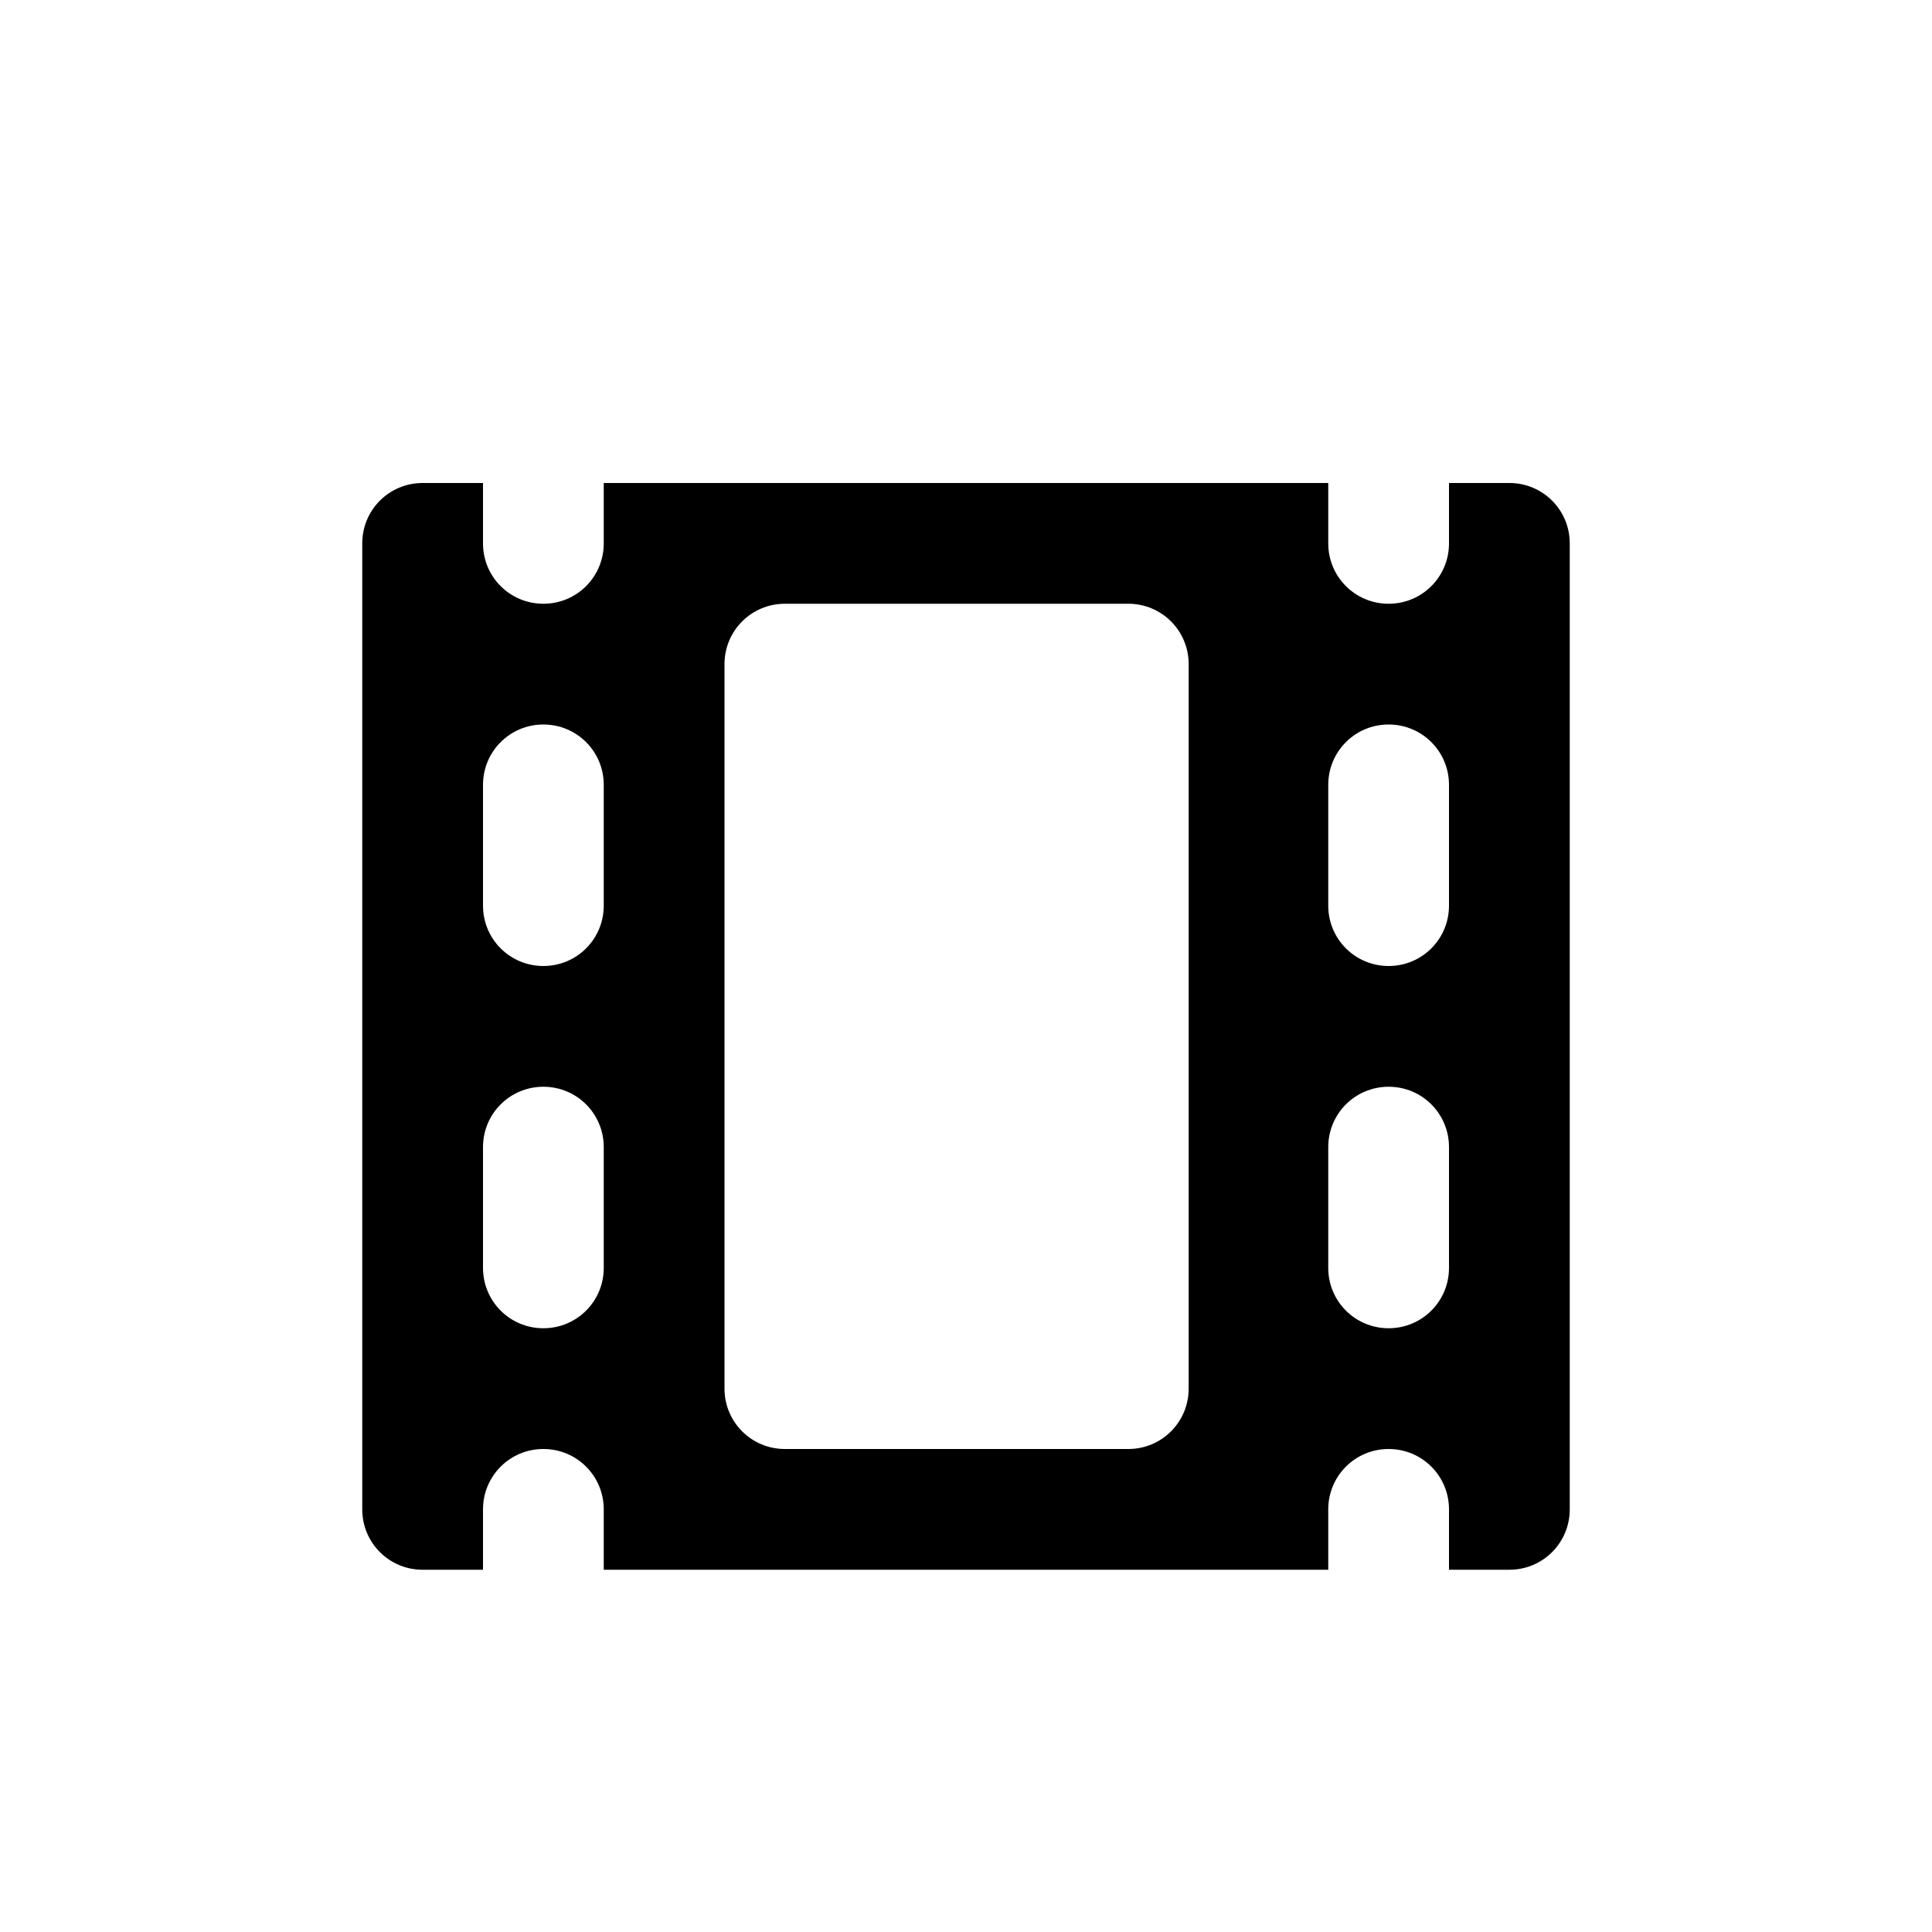
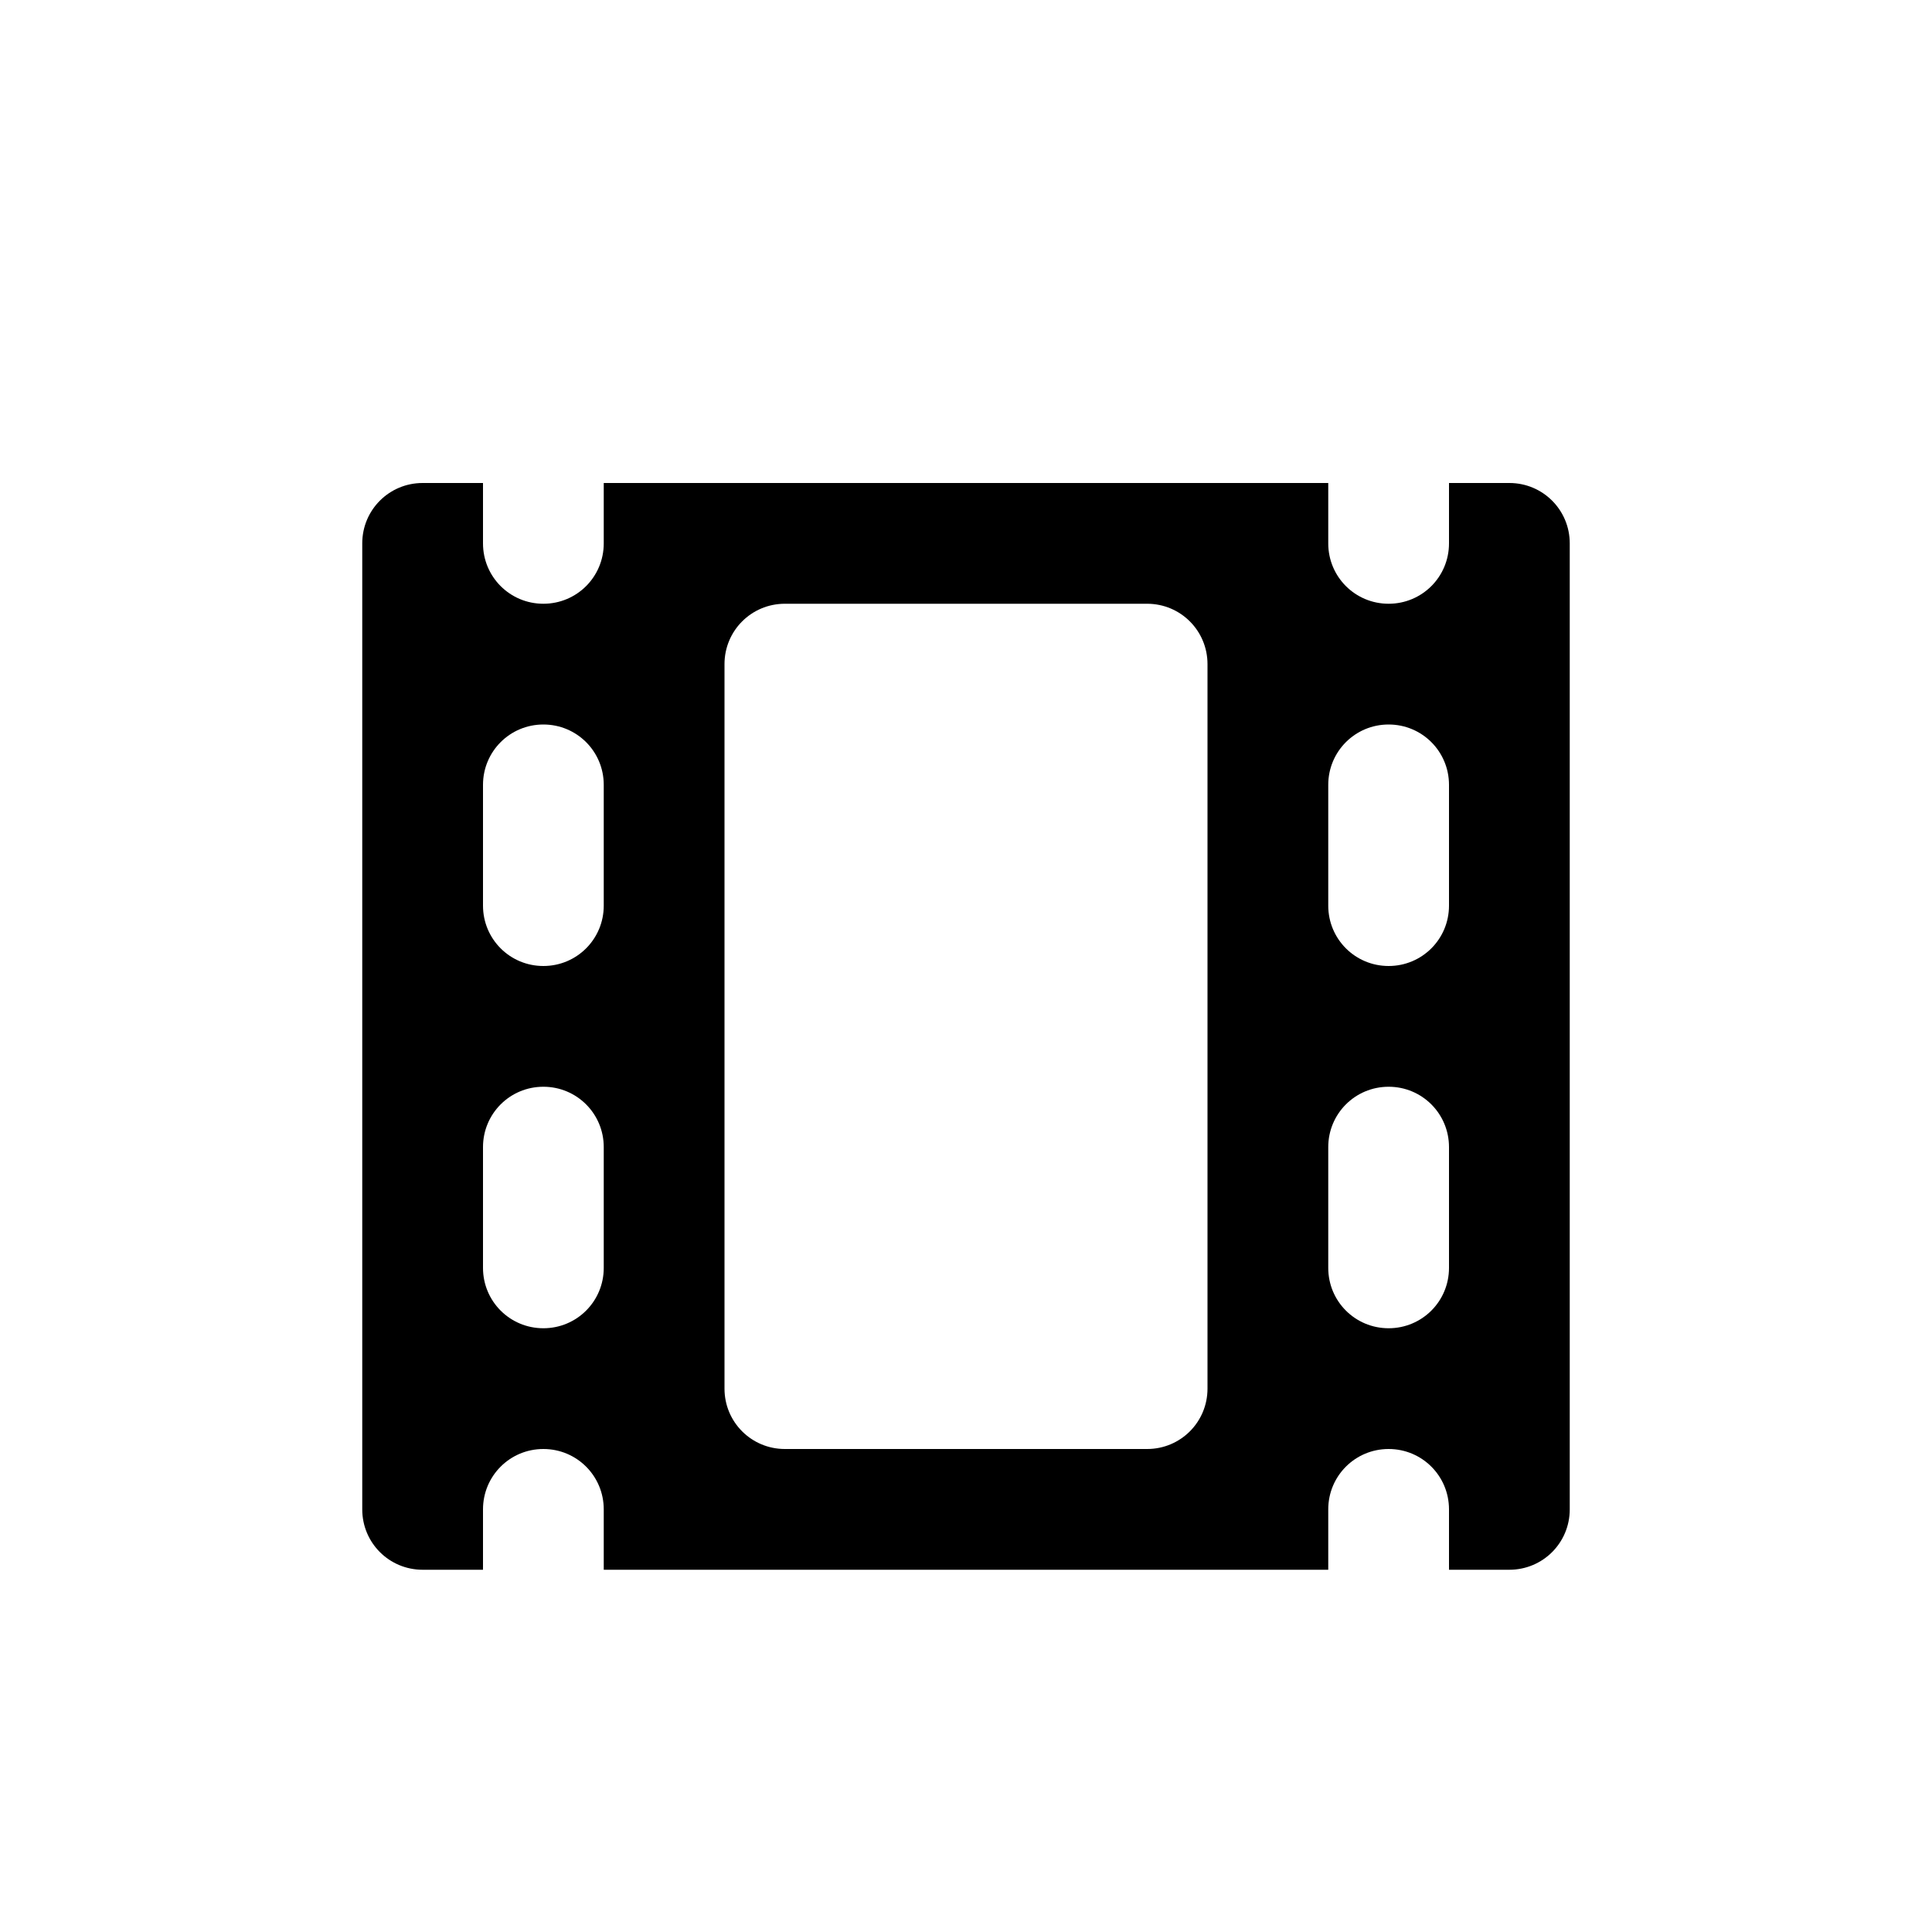
<svg xmlns="http://www.w3.org/2000/svg" width="16" height="16">
-   <path d="M 3.5,4.0 C 3.223,4.0 3.0,4.223 3.0,4.5 L 3.0,12.5 C 3.0,12.777 3.223,13.0 3.5,13.0 L 4.0,13.0 L 4.0,12.5 C 4.0,12.223 4.223,12.0 4.5,12.0 C 4.777,12.0 5.0,12.223 5.0,12.5 L 5.0,13.0 L 11.0,13.0 L 11.0,12.5 C 11.0,12.223 11.223,12.0 11.5,12.0 C 11.777,12.0 12.0,12.223 12.0,12.5 L 12.0,13.0 L 12.5,13.0 C 12.777,13.0 13.0,12.777 13.0,12.5 L 13.0,4.5 C 13.0,4.223 12.777,4.0 12.5,4.0 L 12.0,4.0 L 12.0,4.5 C 12.0,4.777 11.777,5.0 11.5,5.0 C 11.223,5.0 11.0,4.777 11.0,4.5 L 11.0,4.0 L 5.0,4.0 L 5.0,4.5 C 5.0,4.777 4.777,5.0 4.5,5.0 C 4.223,5.0 4.0,4.777 4.0,4.5 L 4.0,4.0 L 3.5,4.0 M 6.5,5.0 L 9.344,5.0 C 9.621,5.0 9.844,5.223 9.844,5.5 L 9.844,11.5 C 9.844,11.777 9.621,12.0 9.344,12.0 L 6.5,12.0 C 6.223,12.0 6.0,11.777 6.0,11.5 L 6.0,5.5 C 6.0,5.223 6.223,5.0 6.5,5.0 M 4.5,6.0 C 4.777,6.0 5.0,6.223 5.0,6.5 L 5.0,7.5 C 5.0,7.777 4.777,8.0 4.5,8.0 C 4.223,8.0 4.0,7.777 4.0,7.5 L 4.0,6.5 C 4.0,6.223 4.223,6.0 4.5,6.0 M 11.5,6.0 C 11.777,6.0 12.0,6.223 12.0,6.5 L 12.0,7.5 C 12.0,7.777 11.777,8.0 11.5,8.0 C 11.223,8.0 11.0,7.777 11.0,7.5 L 11.0,6.5 C 11.0,6.223 11.223,6.0 11.5,6.0 M 4.5,9.0 C 4.777,9.0 5.0,9.223 5.0,9.5 L 5.0,10.5 C 5.0,10.777 4.777,11.0 4.5,11.0 C 4.223,11.0 4.0,10.777 4.0,10.5 L 4.0,9.5 C 4.0,9.223 4.223,9.0 4.5,9.0 M 11.5,9.0 C 11.777,9.0 12.0,9.223 12.0,9.5 L 12.0,10.5 C 12.0,10.777 11.777,11.0 11.5,11.0 C 11.223,11.0 11.0,10.777 11.0,10.5 L 11.0,9.5 C 11.0,9.223 11.223,9.0 11.5,9.0" fill="#000" />
+   <path d="M 3.5,4.0 C 3.223,4.0 3.0,4.223 3.0,4.5 L 3.0,12.5 C 3.0,12.777 3.223,13.0 3.5,13.0 L 4.0,13.0 L 4.0,12.5 C 4.0,12.223 4.223,12.0 4.5,12.0 C 4.777,12.0 5.0,12.223 5.0,12.5 L 5.0,13.0 L 11.0,13.0 L 11.0,12.5 C 11.0,12.223 11.223,12.0 11.5,12.0 C 11.777,12.0 12.0,12.223 12.0,12.5 L 12.0,13.0 L 12.5,13.0 C 12.777,13.0 13.0,12.777 13.0,12.5 L 13.0,4.5 C 13.0,4.223 12.777,4.0 12.5,4.0 L 12.0,4.0 L 12.0,4.5 C 12.0,4.777 11.777,5.0 11.5,5.0 C 11.223,5.0 11.0,4.777 11.0,4.5 L 11.0,4.0 L 5.0,4.0 L 5.0,4.5 C 5.0,4.777 4.777,5.0 4.5,5.0 C 4.223,5.0 4.0,4.777 4.0,4.5 L 4.0,4.0 L 3.5,4.0 M 6.5,5.0 L 9.5,5.0 C 9.777,5.0 10.0,5.223 10.0,5.5 L 10.0,11.5 C 10.0,11.777 9.777,12.0 9.5,12.0 L 6.5,12.0 C 6.223,12.0 6.0,11.777 6.0,11.5 L 6.0,5.5 C 6.0,5.223 6.223,5.0 6.5,5.0 M 4.5,6.0 C 4.777,6.0 5.0,6.223 5.0,6.5 L 5.0,7.5 C 5.0,7.777 4.777,8.0 4.5,8.0 C 4.223,8.0 4.0,7.777 4.0,7.5 L 4.0,6.5 C 4.0,6.223 4.223,6.0 4.5,6.0 M 11.5,6.0 C 11.777,6.0 12.0,6.223 12.0,6.5 L 12.0,7.5 C 12.0,7.777 11.777,8.0 11.5,8.0 C 11.223,8.0 11.0,7.777 11.0,7.5 L 11.0,6.5 C 11.0,6.223 11.223,6.0 11.5,6.0 M 4.5,9.0 C 4.777,9.0 5.0,9.223 5.0,9.5 L 5.0,10.5 C 5.0,10.777 4.777,11.0 4.5,11.0 C 4.223,11.0 4.0,10.777 4.0,10.5 L 4.0,9.5 C 4.0,9.223 4.223,9.0 4.5,9.0 M 11.5,9.0 C 11.777,9.0 12.0,9.223 12.0,9.5 L 12.0,10.5 C 12.0,10.777 11.777,11.0 11.5,11.0 C 11.223,11.0 11.0,10.777 11.0,10.5 L 11.0,9.5 C 11.0,9.223 11.223,9.0 11.5,9.0" fill="#000" />
</svg>
